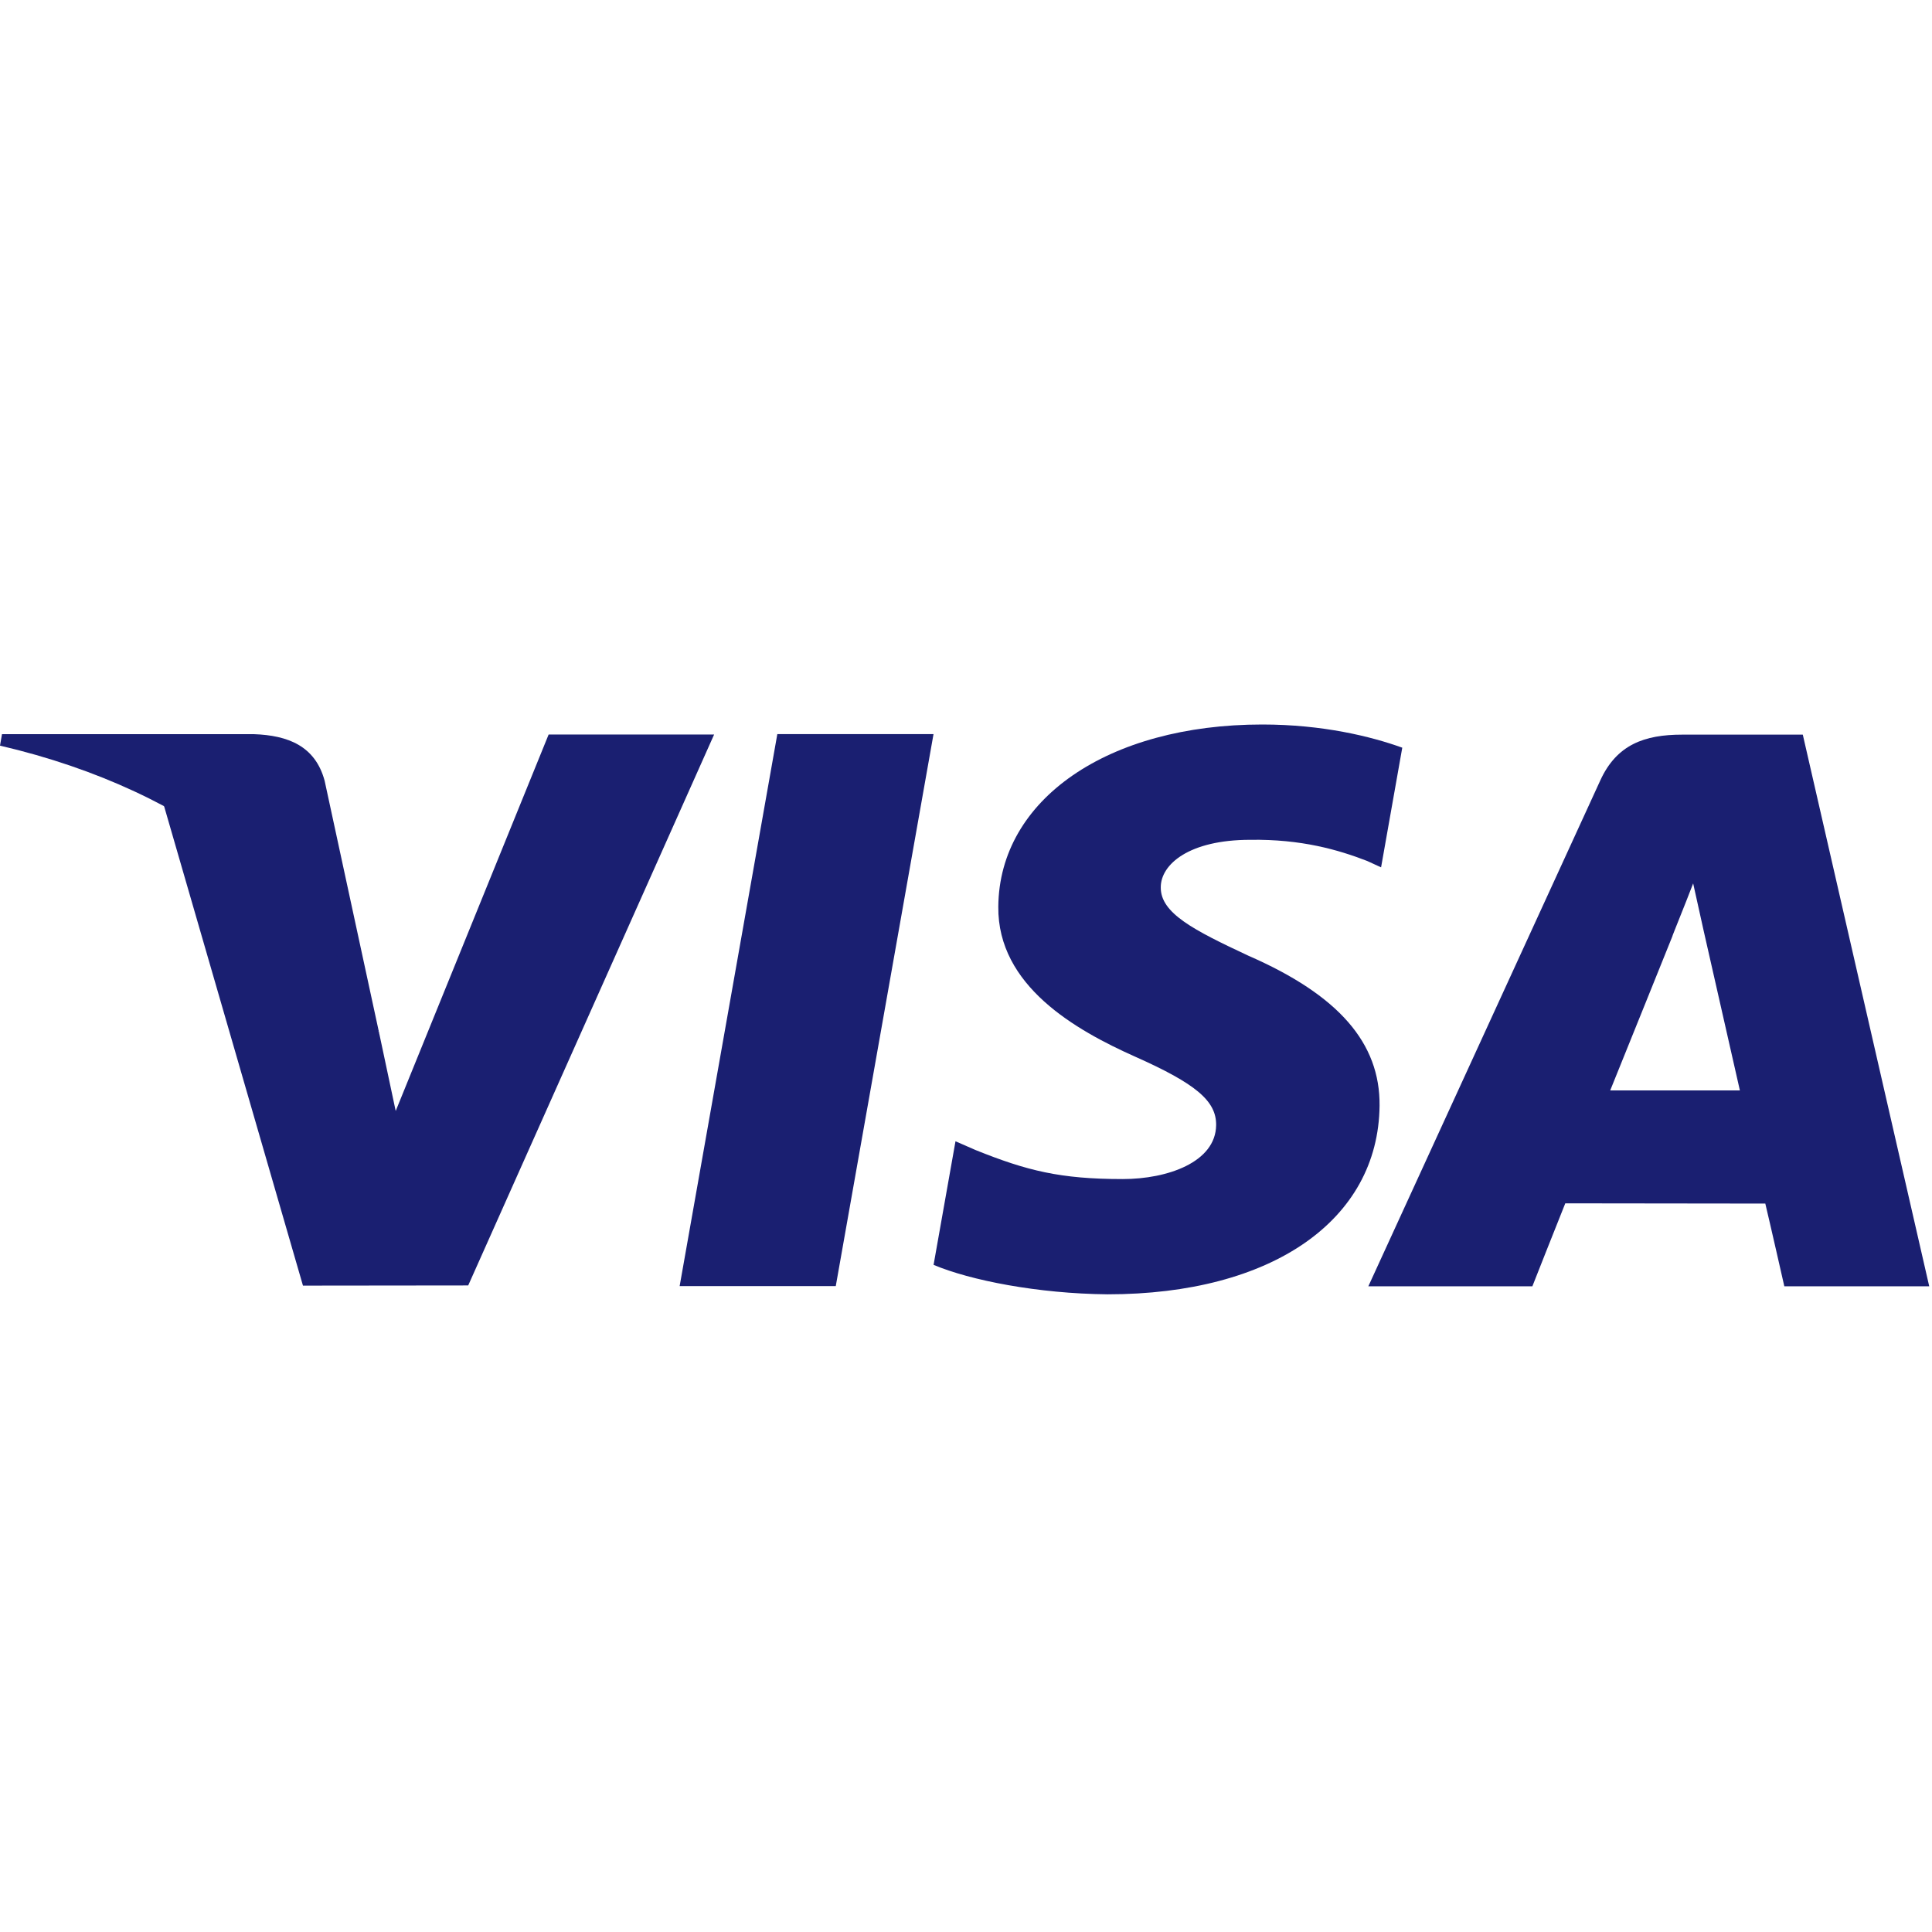
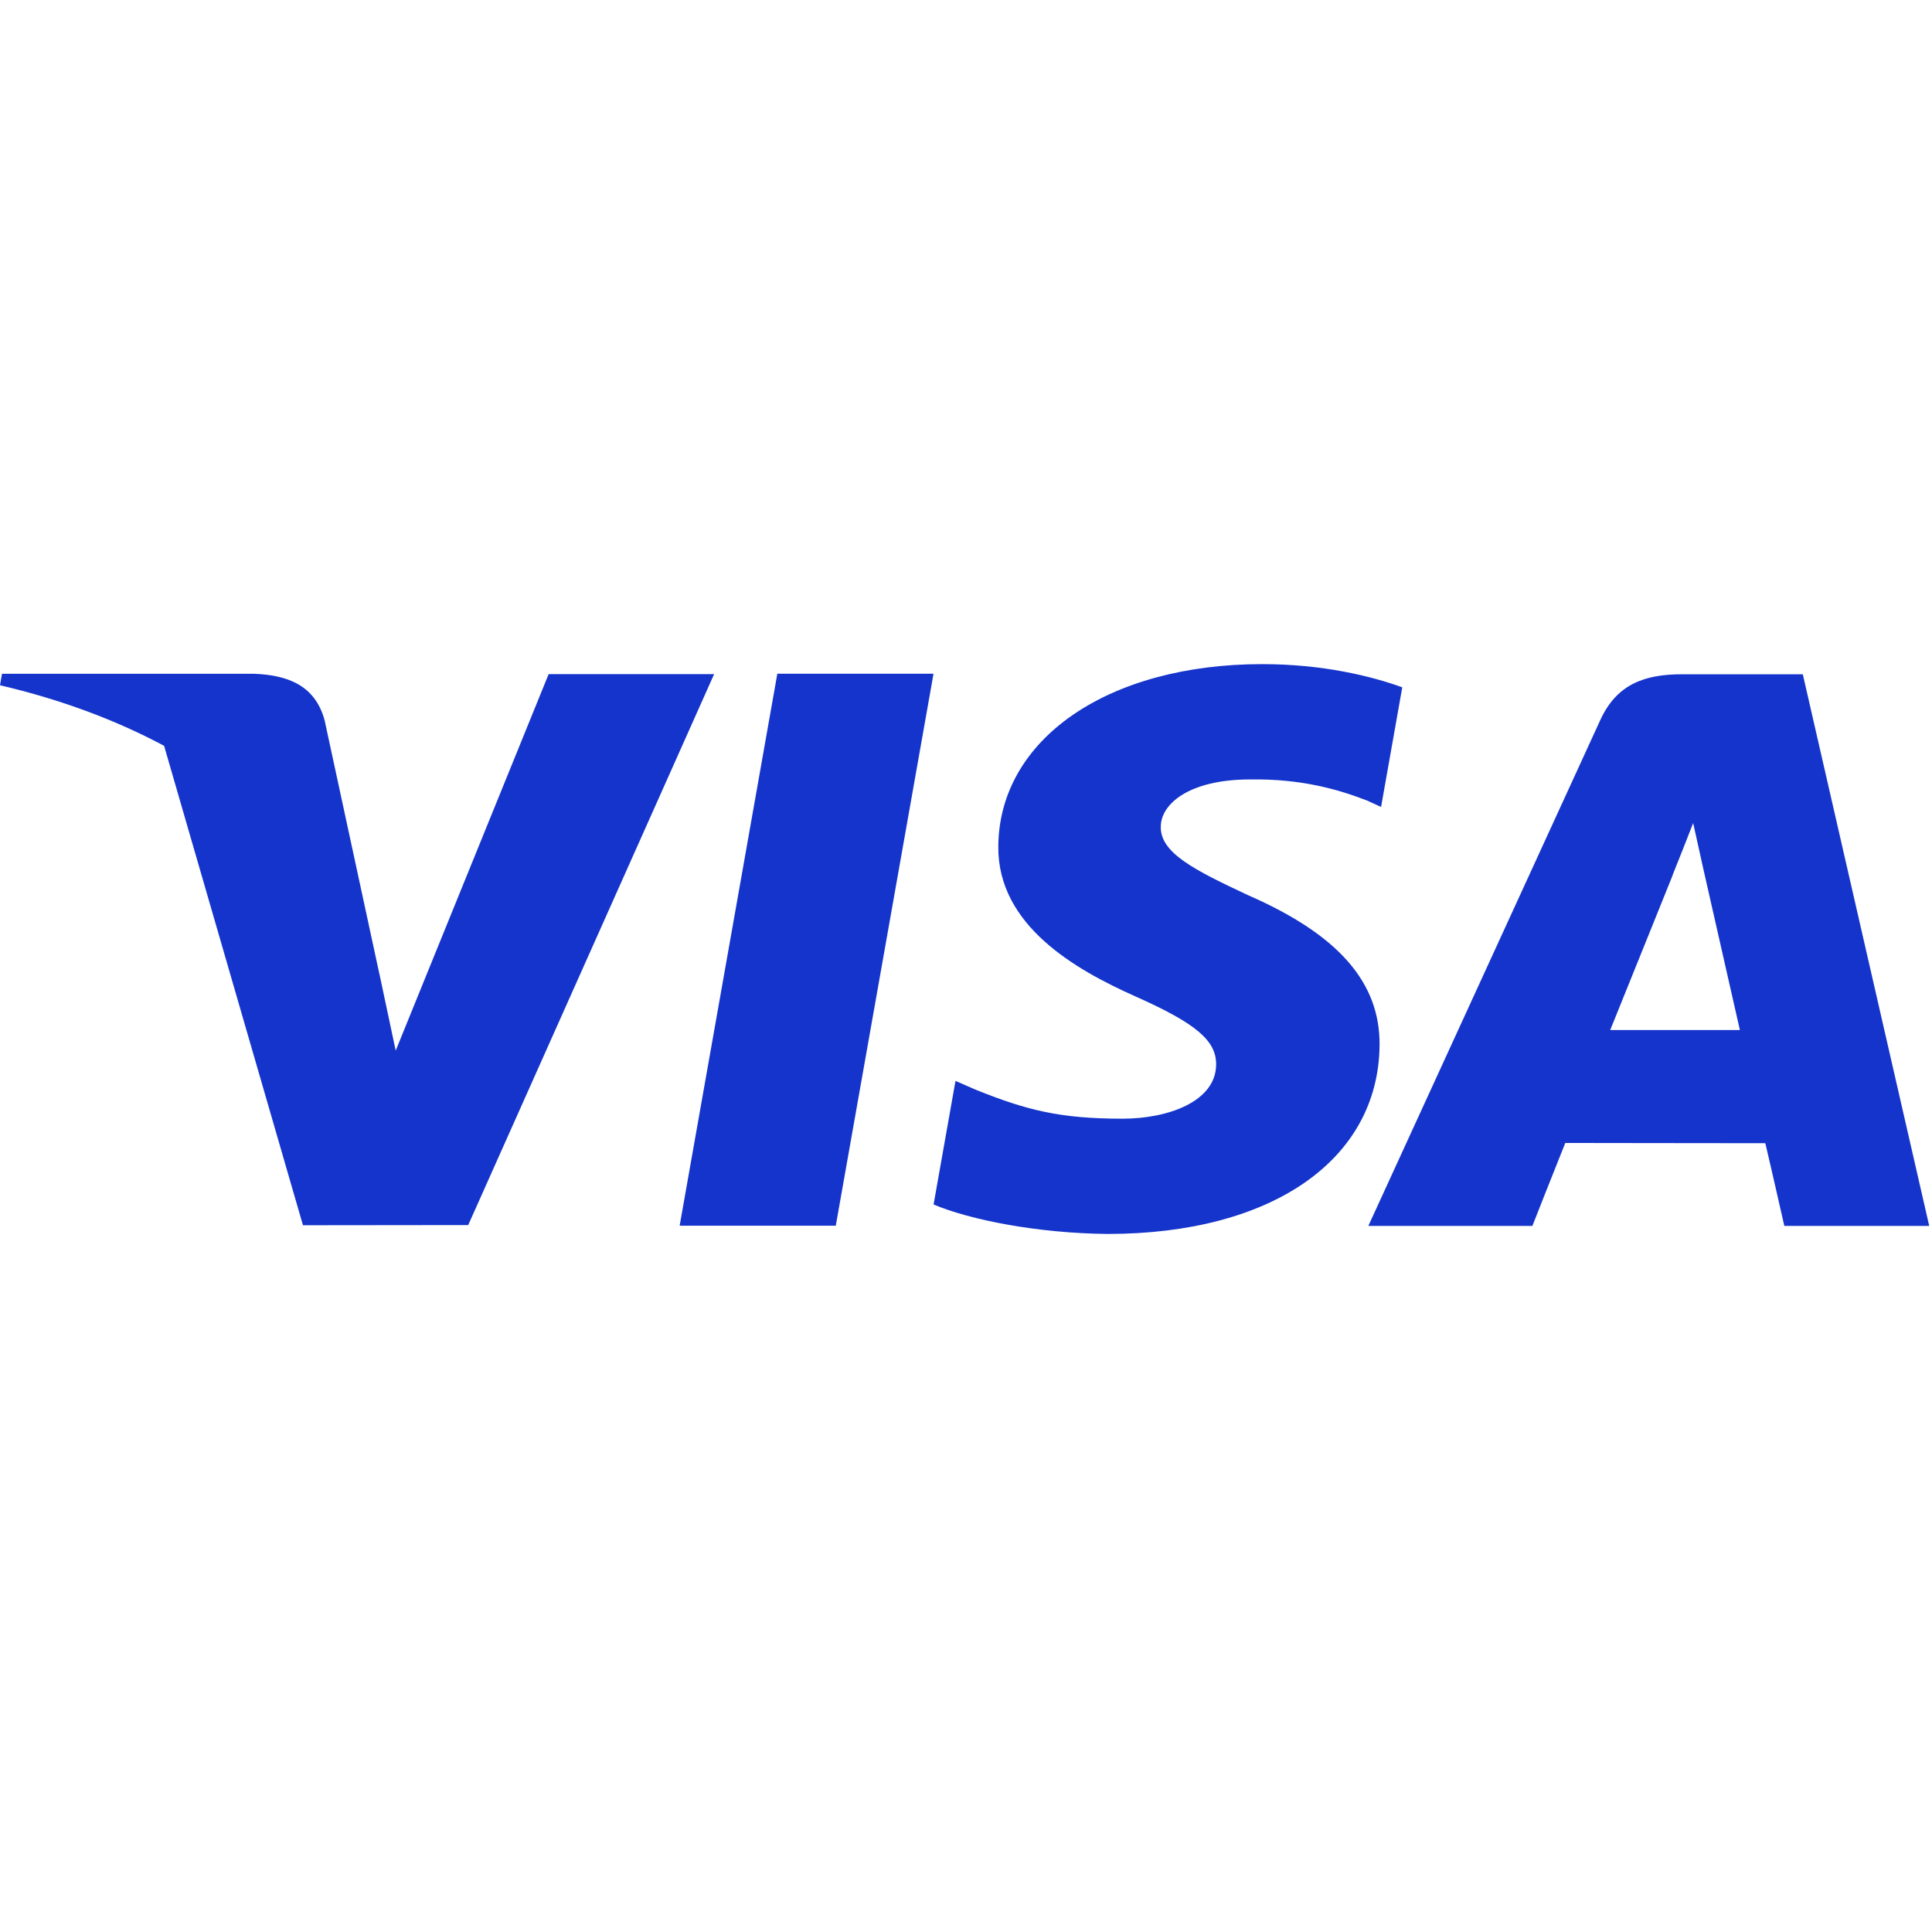
- <svg xmlns="http://www.w3.org/2000/svg" width="2em" height="2em">
-   <g id="tuiIconVisa">
-     <svg x="50%" y="50%" width="2em" height="2em" overflow="visible" viewBox="0 0 32 32">
-       <svg x="-16" y="-16">
-         <g transform="translate(0, 12)">
-           <polygon fill="#1a1f71" points="11.257 9.302 12.875 0.159 15.462 0.159 13.843 9.302" />
-           <path d="M23.226,0.384 C22.714,0.199 21.91,0 20.907,0 C18.351,0 16.55,1.24 16.535,3.017 C16.521,4.331 17.821,5.064 18.802,5.502 C19.809,5.95 20.148,6.236 20.143,6.636 C20.136,7.249 19.339,7.529 18.595,7.529 C17.559,7.529 17.009,7.39 16.16,7.049 L15.826,6.903 L15.463,8.95 C16.068,9.205 17.185,9.427 18.345,9.438 C21.065,9.438 22.83,8.212 22.85,6.314 C22.86,5.274 22.171,4.482 20.678,3.83 C19.774,3.407 19.22,3.125 19.226,2.696 C19.226,2.316 19.695,1.91 20.707,1.91 C21.553,1.897 22.166,2.075 22.644,2.26 L22.875,2.366 L23.226,0.384" fill="#1a1f71" />
-           <path d="M29.86,0.168 L27.861,0.168 C27.242,0.168 26.778,0.33 26.506,0.926 L22.664,9.305 L25.381,9.305 C25.381,9.305 25.825,8.179 25.926,7.931 C26.222,7.931 28.862,7.935 29.239,7.935 C29.316,8.255 29.554,9.305 29.554,9.305 L31.954,9.305 L29.86,0.168 Z M26.67,6.061 C26.884,5.534 27.701,3.505 27.701,3.505 C27.686,3.529 27.913,2.976 28.044,2.632 L28.219,3.421 C28.219,3.421 28.714,5.603 28.818,6.061 L26.67,6.061 L26.67,6.061 Z" fill="#1a1f71" />
-           <path d="M9.087,0.166 L6.554,6.401 L6.285,5.134 C5.813,3.673 4.344,2.09 2.702,1.298 L5.018,9.294 L7.755,9.291 L11.828,0.166 L9.087,0.166" fill="#1a1f71" />
-           <path d="M4.205,0.16 L0.033,0.16 L0,0.35 C3.246,1.107 5.393,2.936 6.285,5.134 L5.377,0.932 C5.221,0.353 4.767,0.18 4.205,0.16" fill="#1a1f71" />
-         </g>
-       </svg>
-     </svg>
-   </g>
+ <svg xmlns="http://www.w3.org/2000/svg" overflow="visible" viewBox="0 0 32 32" preserveAspectRatio="xMidYMid meet">
+   <path transform="translate(0, -1)" d="M23.226 12.384C22.714 12.199 21.91 12 20.907 12C18.351 12 16.55 13.24 16.535 15.017C16.521 16.331 17.821 17.064 18.802 17.502C19.809 17.95 20.148 18.235 20.143 18.636C20.136 19.249 19.339 19.529 18.595 19.529C17.559 19.529 17.009 19.39 16.16 19.049L15.826 18.903L15.463 20.95C16.067 21.205 17.185 21.427 18.345 21.438C21.065 21.438 22.83 20.212 22.85 18.314C22.86 17.274 22.171 16.483 20.678 15.83C19.774 15.407 19.22 15.125 19.226 14.696C19.226 14.316 19.695 13.91 20.707 13.91C21.553 13.897 22.166 14.075 22.644 14.26L22.875 14.366L23.226 12.384ZM11.257 21.302L12.875 12.159H15.462L13.843 21.302H11.257ZM27.861 12.168H29.86L31.954 21.305H29.554C29.554 21.305 29.316 20.255 29.239 19.935C29.039 19.935 28.207 19.934 27.423 19.933L27.422 19.933L27.419 19.933C26.722 19.932 26.065 19.931 25.926 19.931C25.825 20.178 25.381 21.305 25.381 21.305H22.664L26.506 12.926C26.778 12.331 27.242 12.168 27.861 12.168ZM27.701 15.505C27.701 15.505 26.884 17.534 26.67 18.061H28.818C28.714 17.603 28.219 15.421 28.219 15.421L28.044 14.632C27.975 14.812 27.88 15.05 27.808 15.232L27.808 15.232L27.808 15.232C27.741 15.397 27.694 15.517 27.701 15.505ZM9.087 12.166L6.554 18.401L6.285 17.134C6.285 17.133 6.284 17.133 6.284 17.133L5.377 12.932C5.221 12.353 4.767 12.18 4.205 12.16H0.033L0 12.35C1.015 12.587 1.922 12.928 2.718 13.353L5.018 21.294L7.755 21.291L11.828 12.166H9.087Z" fill="#1434cb" />
</svg>
